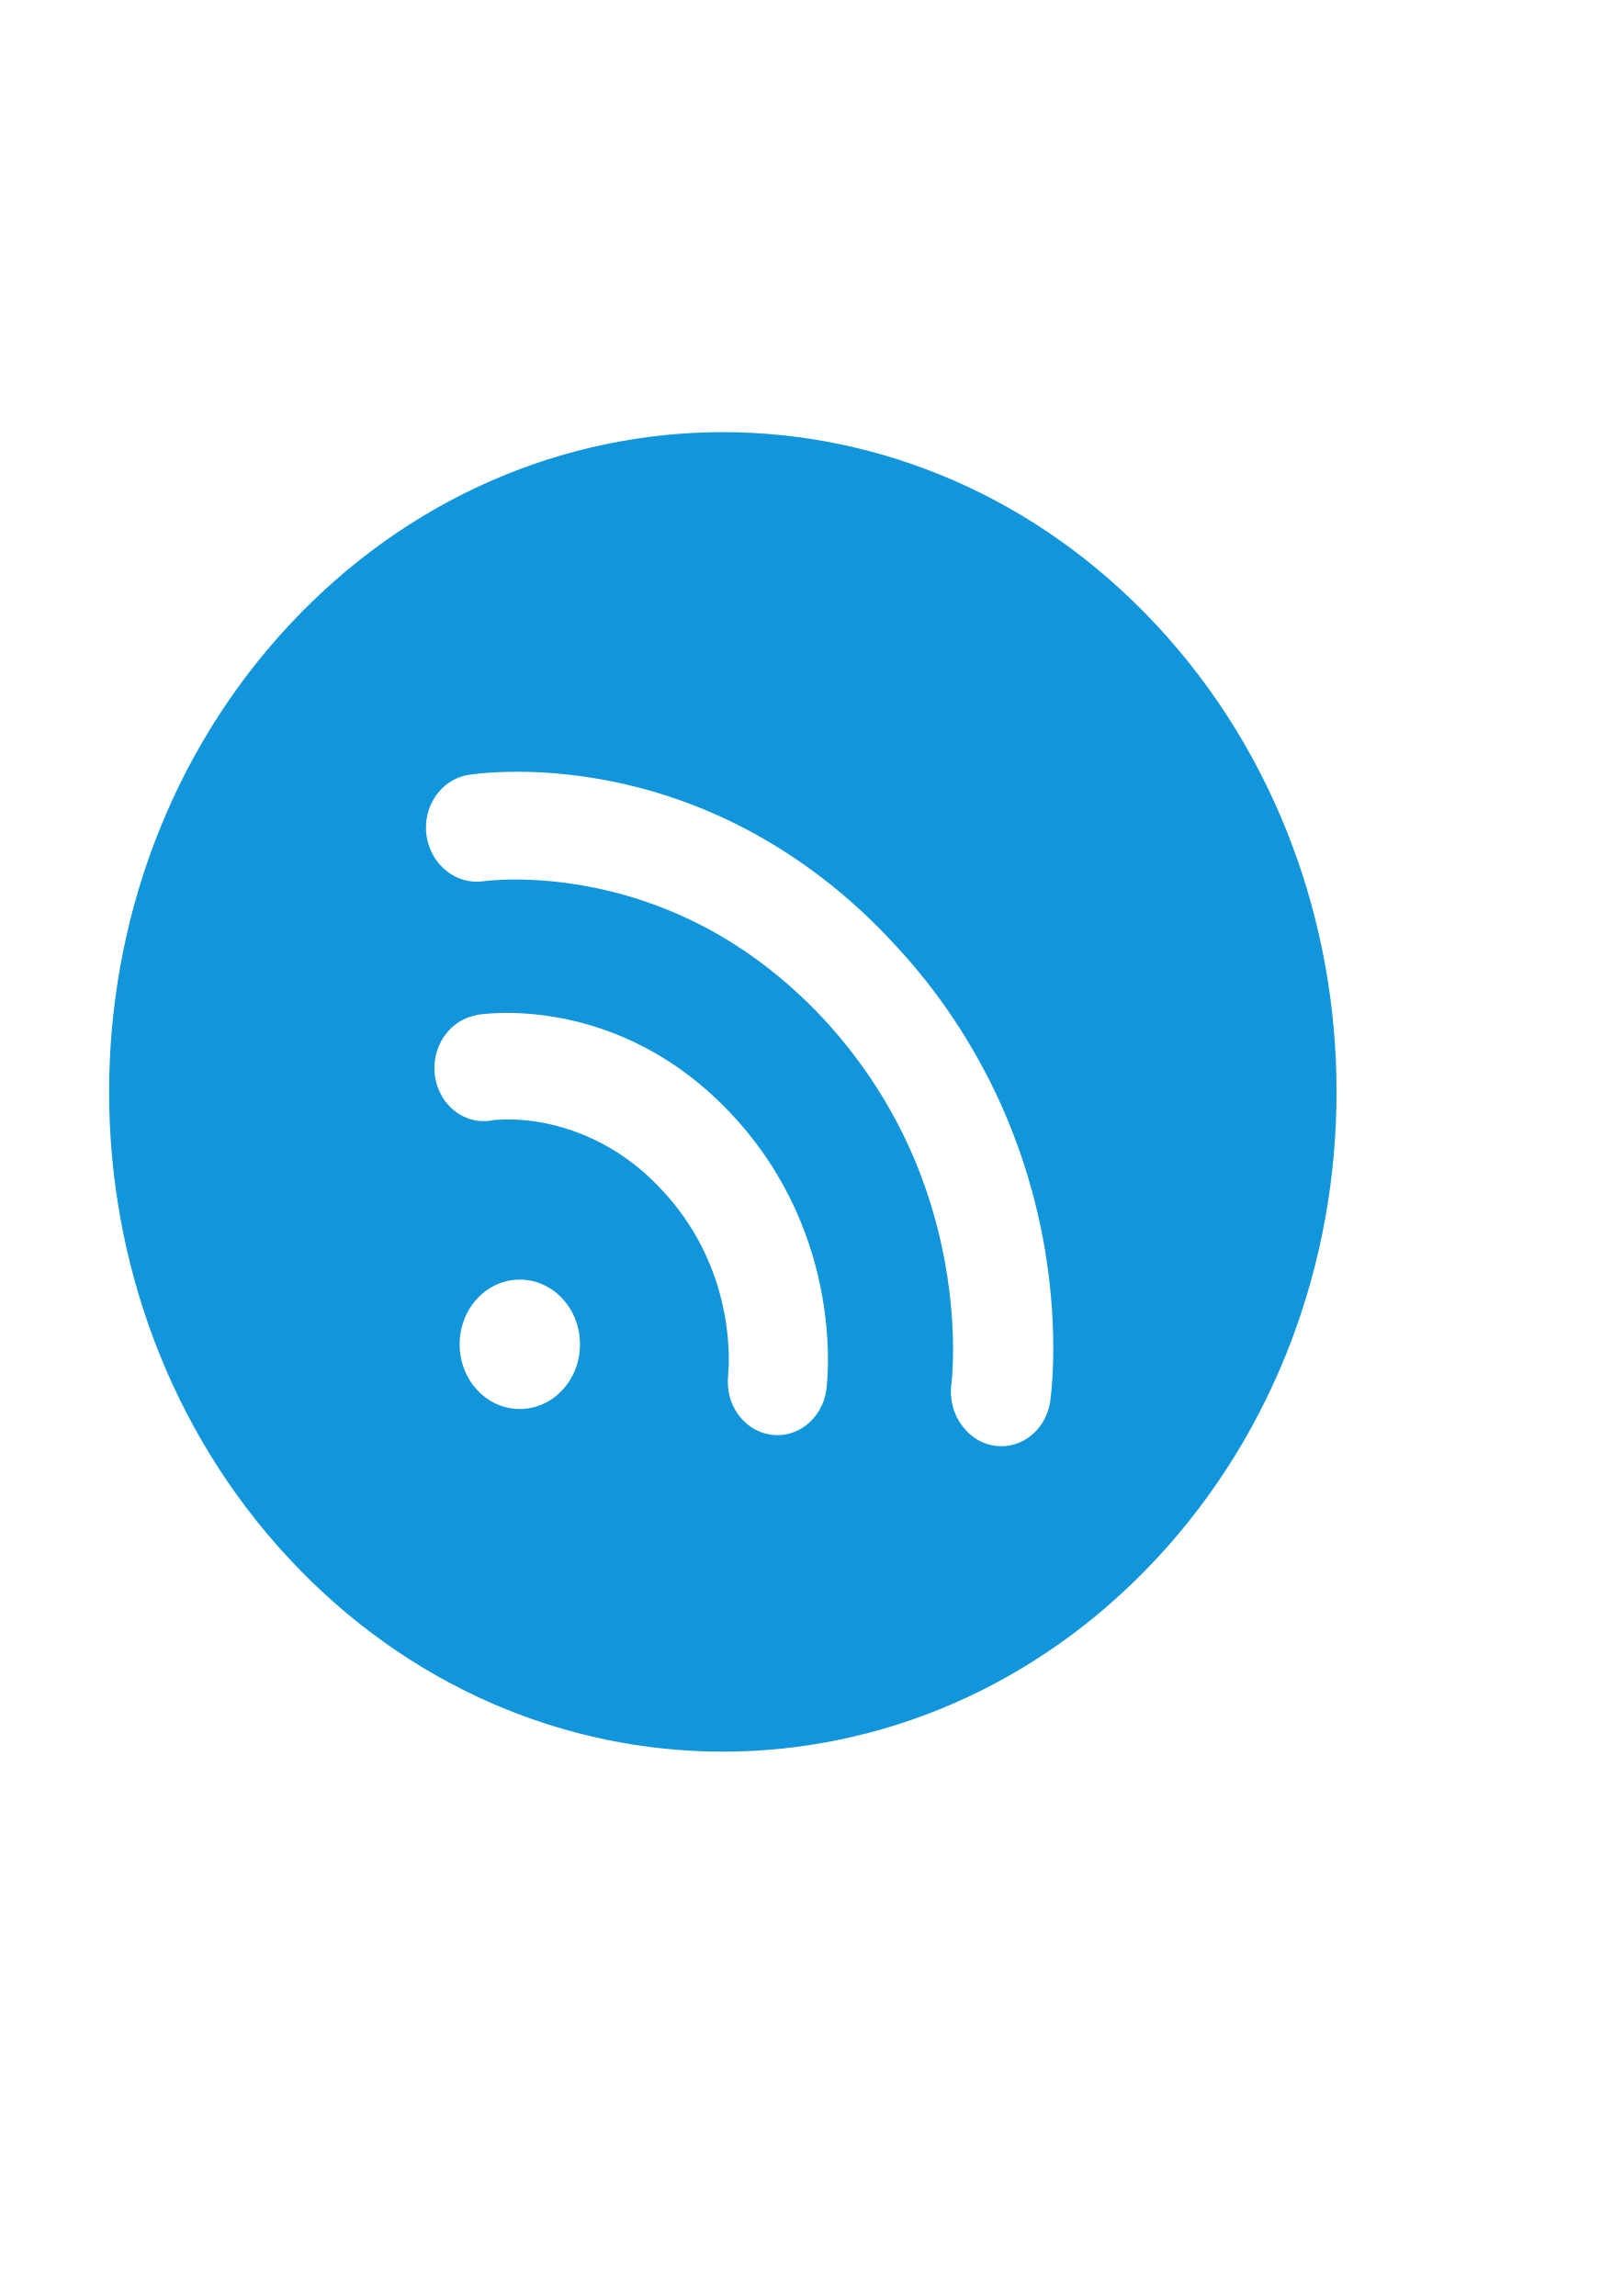
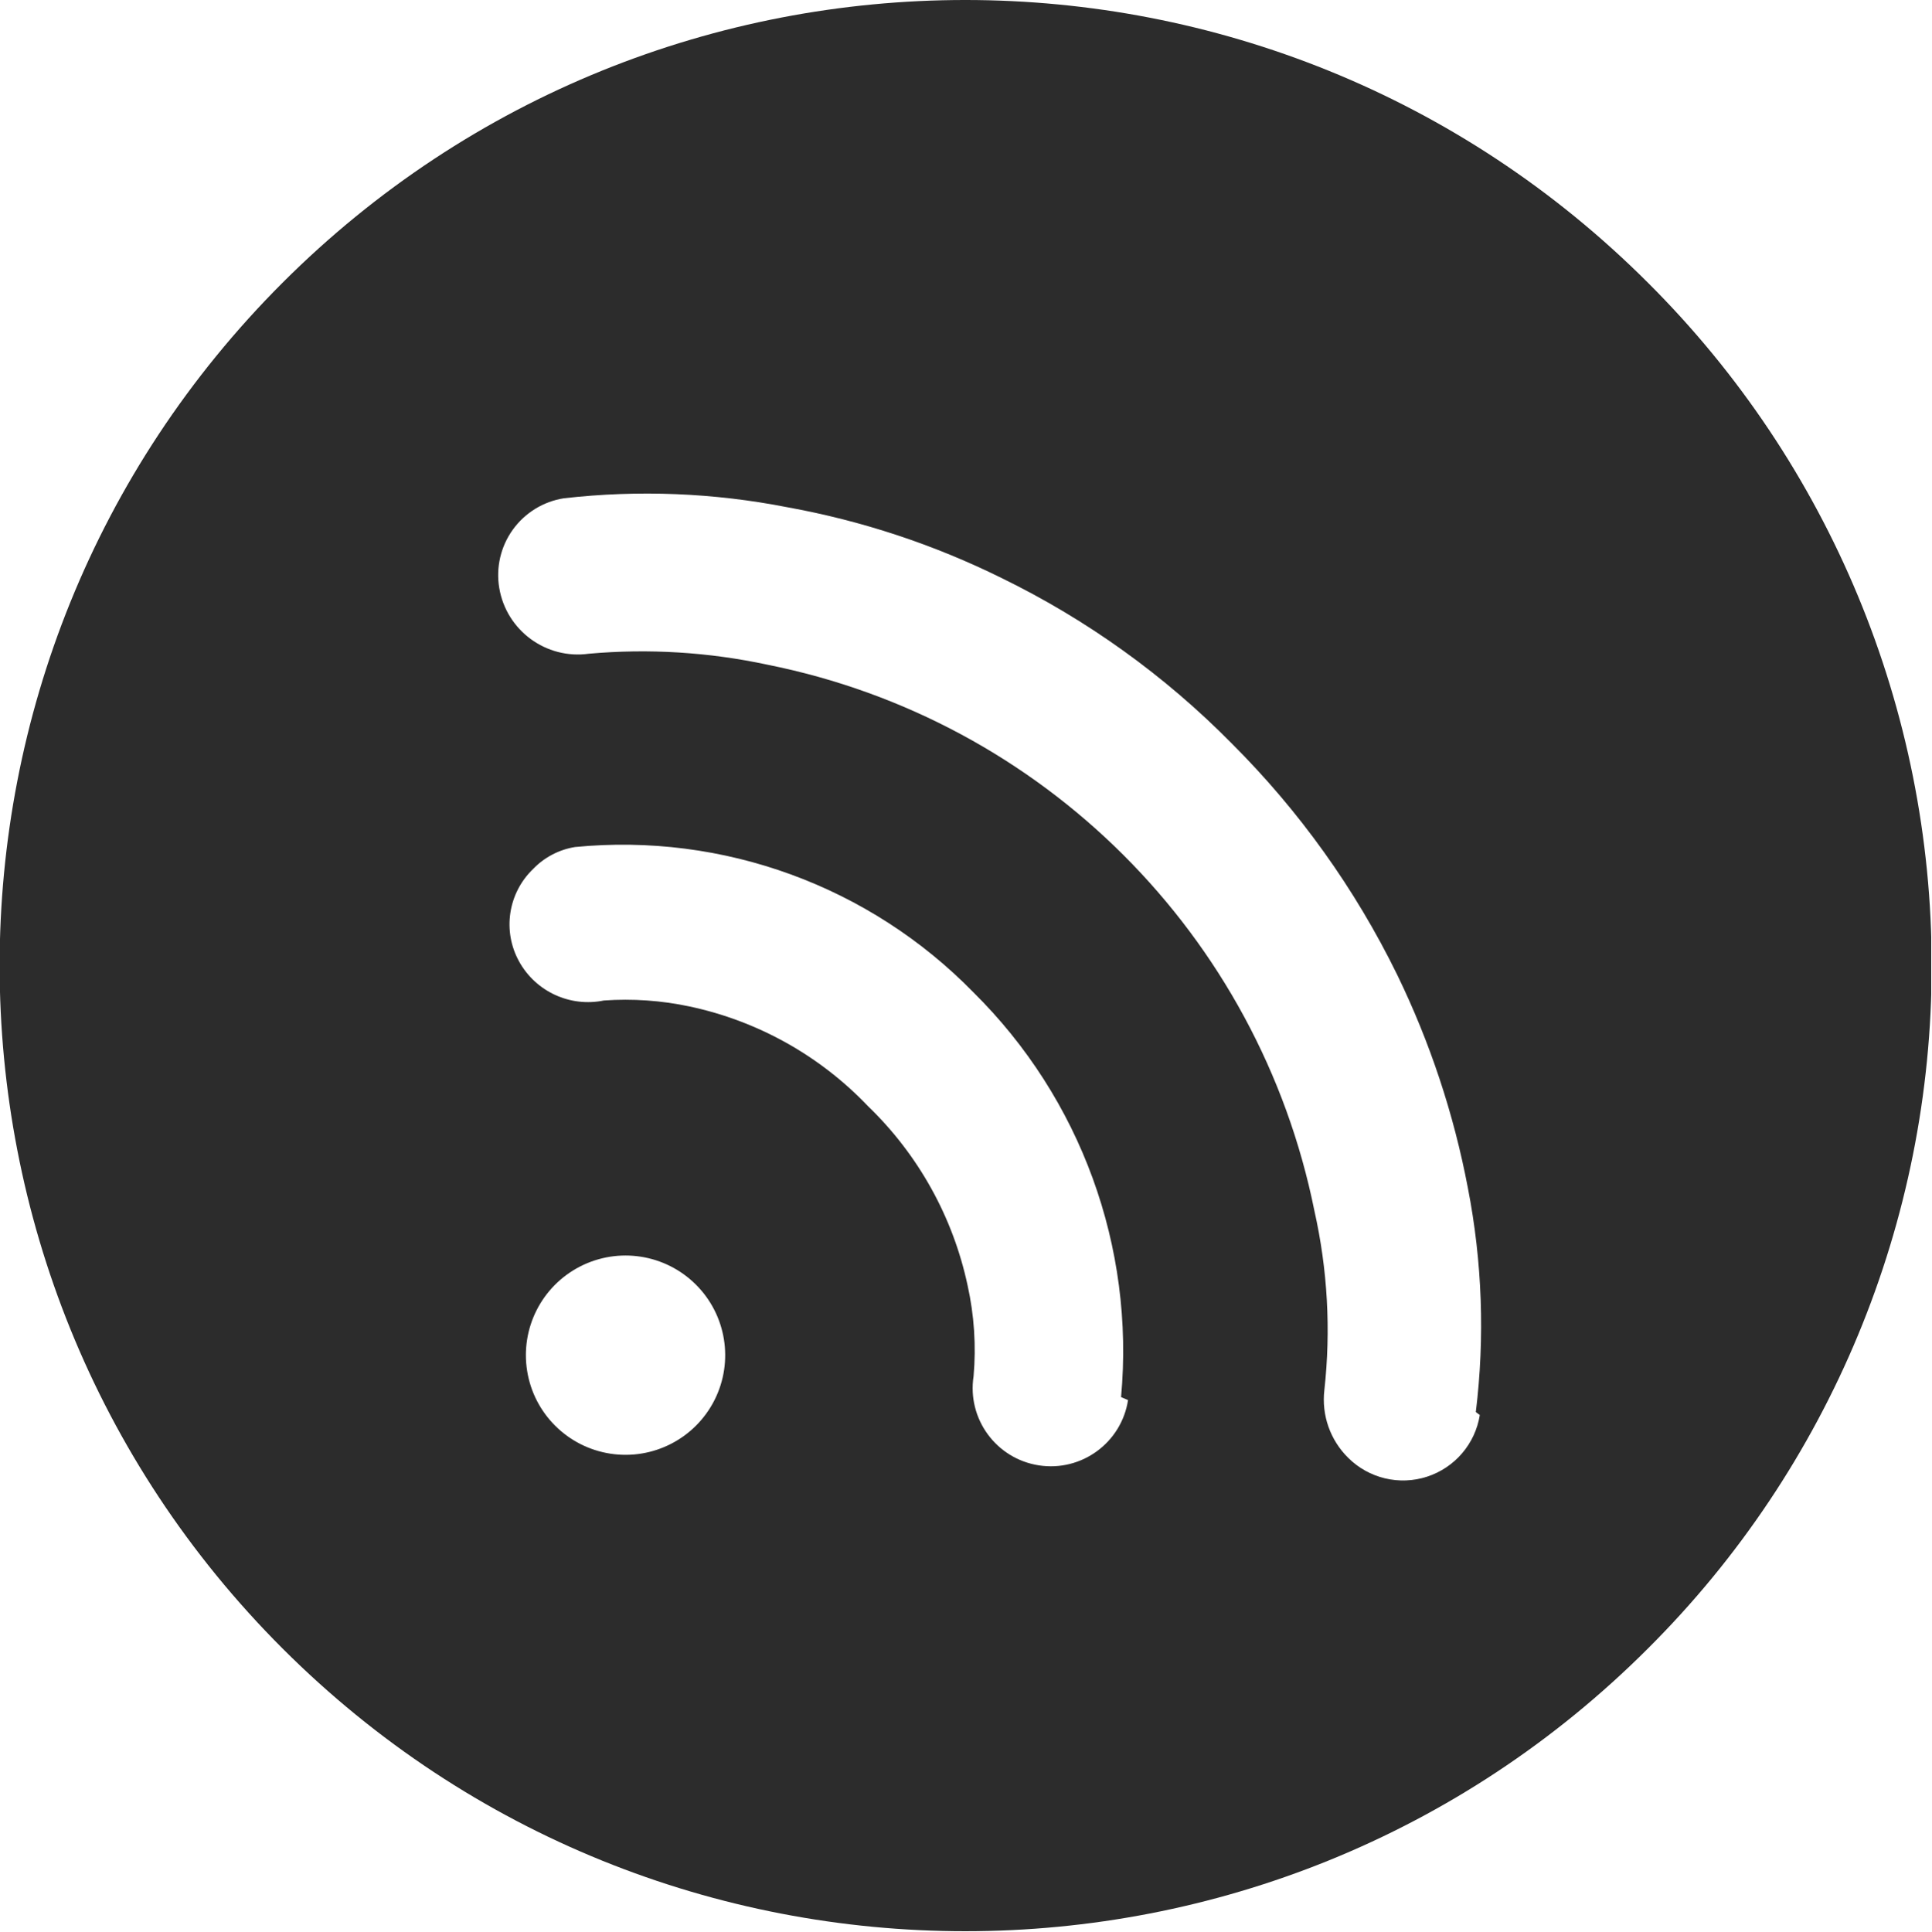
- <svg xmlns="http://www.w3.org/2000/svg" xmlns:xlink="http://www.w3.org/1999/xlink" version="1.1" id="图层_1" x="0px" y="0px" viewBox="0 0 595.28 841.89" style="enable-background:new 0 0 595.28 841.89;" xml:space="preserve">
-   <style type="text/css">
- 	.st0{clip-path:url(#SVGID_2_);fill:#1296DB;}
- </style>
-   <g>
-     <g>
-       <defs>
-         <rect id="SVGID_1_" x="40" y="158.46" width="450" height="484.42" />
-       </defs>
-       <clipPath id="SVGID_2_">
-         <use xlink:href="#SVGID_1_" style="overflow:visible;" />
-       </clipPath>
-       <path class="st0" d="M424.1,229.32c-87.87-94.48-230.32-94.48-318.19,0c-87.87,94.48-87.87,247.63,0,342.11    c87.87,94.48,230.32,94.48,318.19,0C511.97,476.95,511.97,323.8,424.1,229.32L424.1,229.32z M206.56,509.28    c-5.52,6.24-13.76,8.77-21.51,6.62c-7.76-2.15-13.82-8.66-15.84-16.99c-2.02-8.34,0.32-17.19,6.12-23.14    c8.67-8.9,22.35-8.73,30.83,0.37C214.64,485.23,214.82,499.94,206.56,509.28L206.56,509.28z M302.9,509.98    c-1.66,10.49-10.82,17.62-20.61,16.04c-9.79-1.58-16.6-11.3-15.31-21.85h-0.02c-0.01,0.05-0.02,0.1-0.02,0.15v-0.18    c0.14-1.32,0.96-10.45-1.39-22.67c-3.26-17.1-11.19-32.76-22.77-44.99c-11.3-12.41-25.8-20.89-41.62-24.35    c-6.54-1.46-13.24-1.96-19.9-1.47c-7.89,1.86-15.97-2.12-19.81-9.75c-3.85-7.63-2.53-17.08,3.22-23.17    c2.68-2.89,6.15-4.8,9.9-5.45v-0.11c2.09-0.37,52.1-8.29,93.91,36.66C310.2,453.7,303.25,507.69,302.9,510V509.98z M385.03,513.81    c-1.06,7.26-5.82,13.26-12.32,15.53c-6.5,2.27-13.63,0.44-18.46-4.76c-4.23-4.41-6.26-10.72-5.46-17    c0.04-0.18,2.39-18.89-2.37-44.84c-6.24-33.96-21.23-63.95-44.51-89.16c-23.44-25.05-51.34-41.15-82.94-47.85    c-24.14-5.13-41.52-2.62-41.73-2.6h0.1h-0.02c-10,1.44-19.26-5.89-20.94-16.58c-1.56-10.65,5.19-20.66,15.09-22.37    c0.9-0.15,22.44-3.69,52.16,2.2c17.27,3.41,34.03,9.33,49.81,17.61c19.93,10.51,38.09,24.52,53.73,41.45l0.43,0.49l0.45,0.44    c15.75,16.83,28.78,36.37,38.56,57.82c7.69,16.93,13.19,34.92,16.4,53.53C388.46,489.68,385.19,512.84,385.03,513.81    L385.03,513.81z M385.03,513.81" />
-     </g>
+ <svg xmlns="http://www.w3.org/2000/svg" id="图层_1" data-name="图层 1" viewBox="0 0 19.38 19.38">
+   <defs>
+     <style>.cls-1{fill:none;}.cls-2{clip-path:url(#clip-path);}.cls-3{fill:#2c2c2c;}</style>
+     <clipPath id="clip-path" transform="translate(-168.17 -223.64)">
+       <rect class="cls-1" x="168.17" y="223.64" width="19.38" height="19.4" />
+     </clipPath>
+   </defs>
+   <g class="cls-2">
+     <path class="cls-3" d="M184.71,226.48a9.69,9.69,0,1,0,0,13.7,9.67,9.67,0,0,0,0-13.7Zm-9.37,11.21a1,1,0,1,1-1.35-1.34,1,1,0,0,1,1.35,1.34Zm4.15,0a.78.78,0,0,1-1.55-.24h0a3,3,0,0,0-.06-.91,3.52,3.52,0,0,0-1-1.8,3.47,3.47,0,0,0-1.79-1,3.09,3.09,0,0,0-.86-.06.79.79,0,0,1-.85-.39.77.77,0,0,1,.14-.93.75.75,0,0,1,.42-.22h0a4.92,4.92,0,0,1,4,1.46,5.06,5.06,0,0,1,1.48,4.06Zm3.53.15a.78.78,0,0,1-1.32.43.82.82,0,0,1-.24-.68,5.46,5.46,0,0,0-.1-1.8,7,7,0,0,0-5.49-5.48,6,6,0,0,0-1.79-.11h0a.8.8,0,0,1-.9-.66.78.78,0,0,1,.65-.9,7.33,7.33,0,0,1,2.24.09,8.11,8.11,0,0,1,2.15.71,8.44,8.44,0,0,1,2.31,1.66l0,0h0a8.64,8.64,0,0,1,1.66,2.32,8.54,8.54,0,0,1,.71,2.14,7.19,7.19,0,0,1,.08,2.25Zm0,0" transform="translate(-168.17 -223.64)" />
  </g>
</svg>
